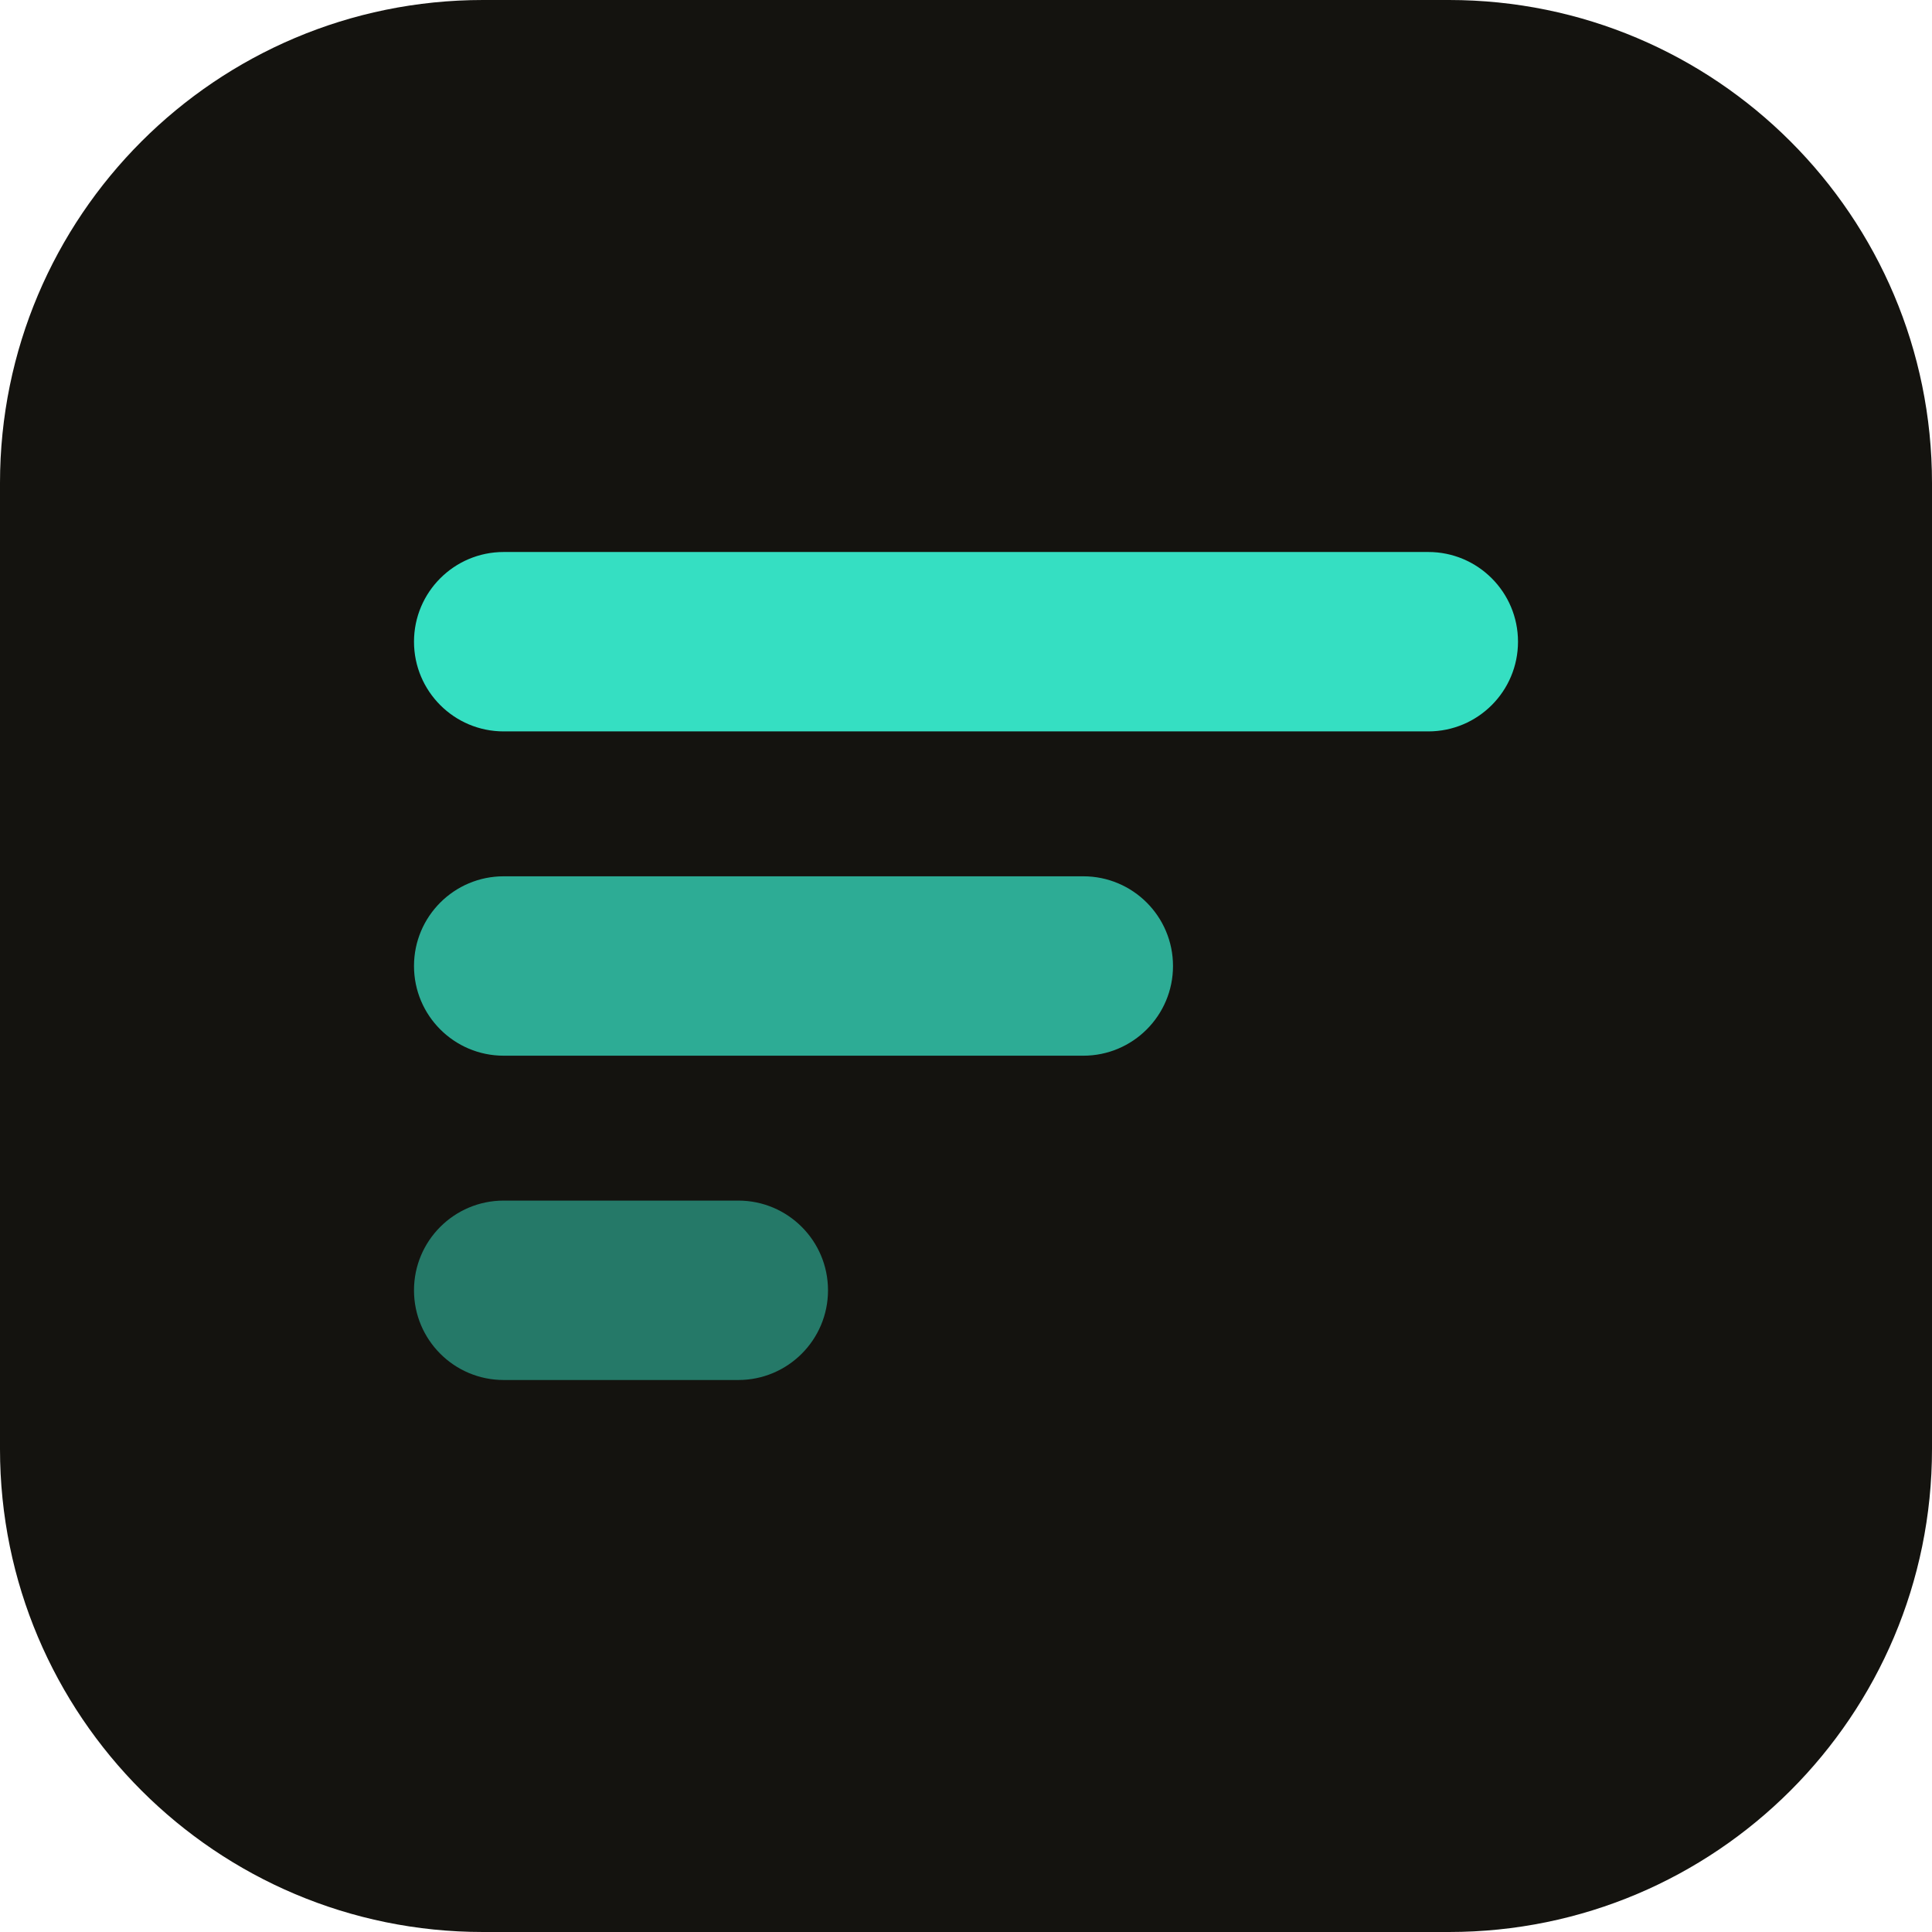
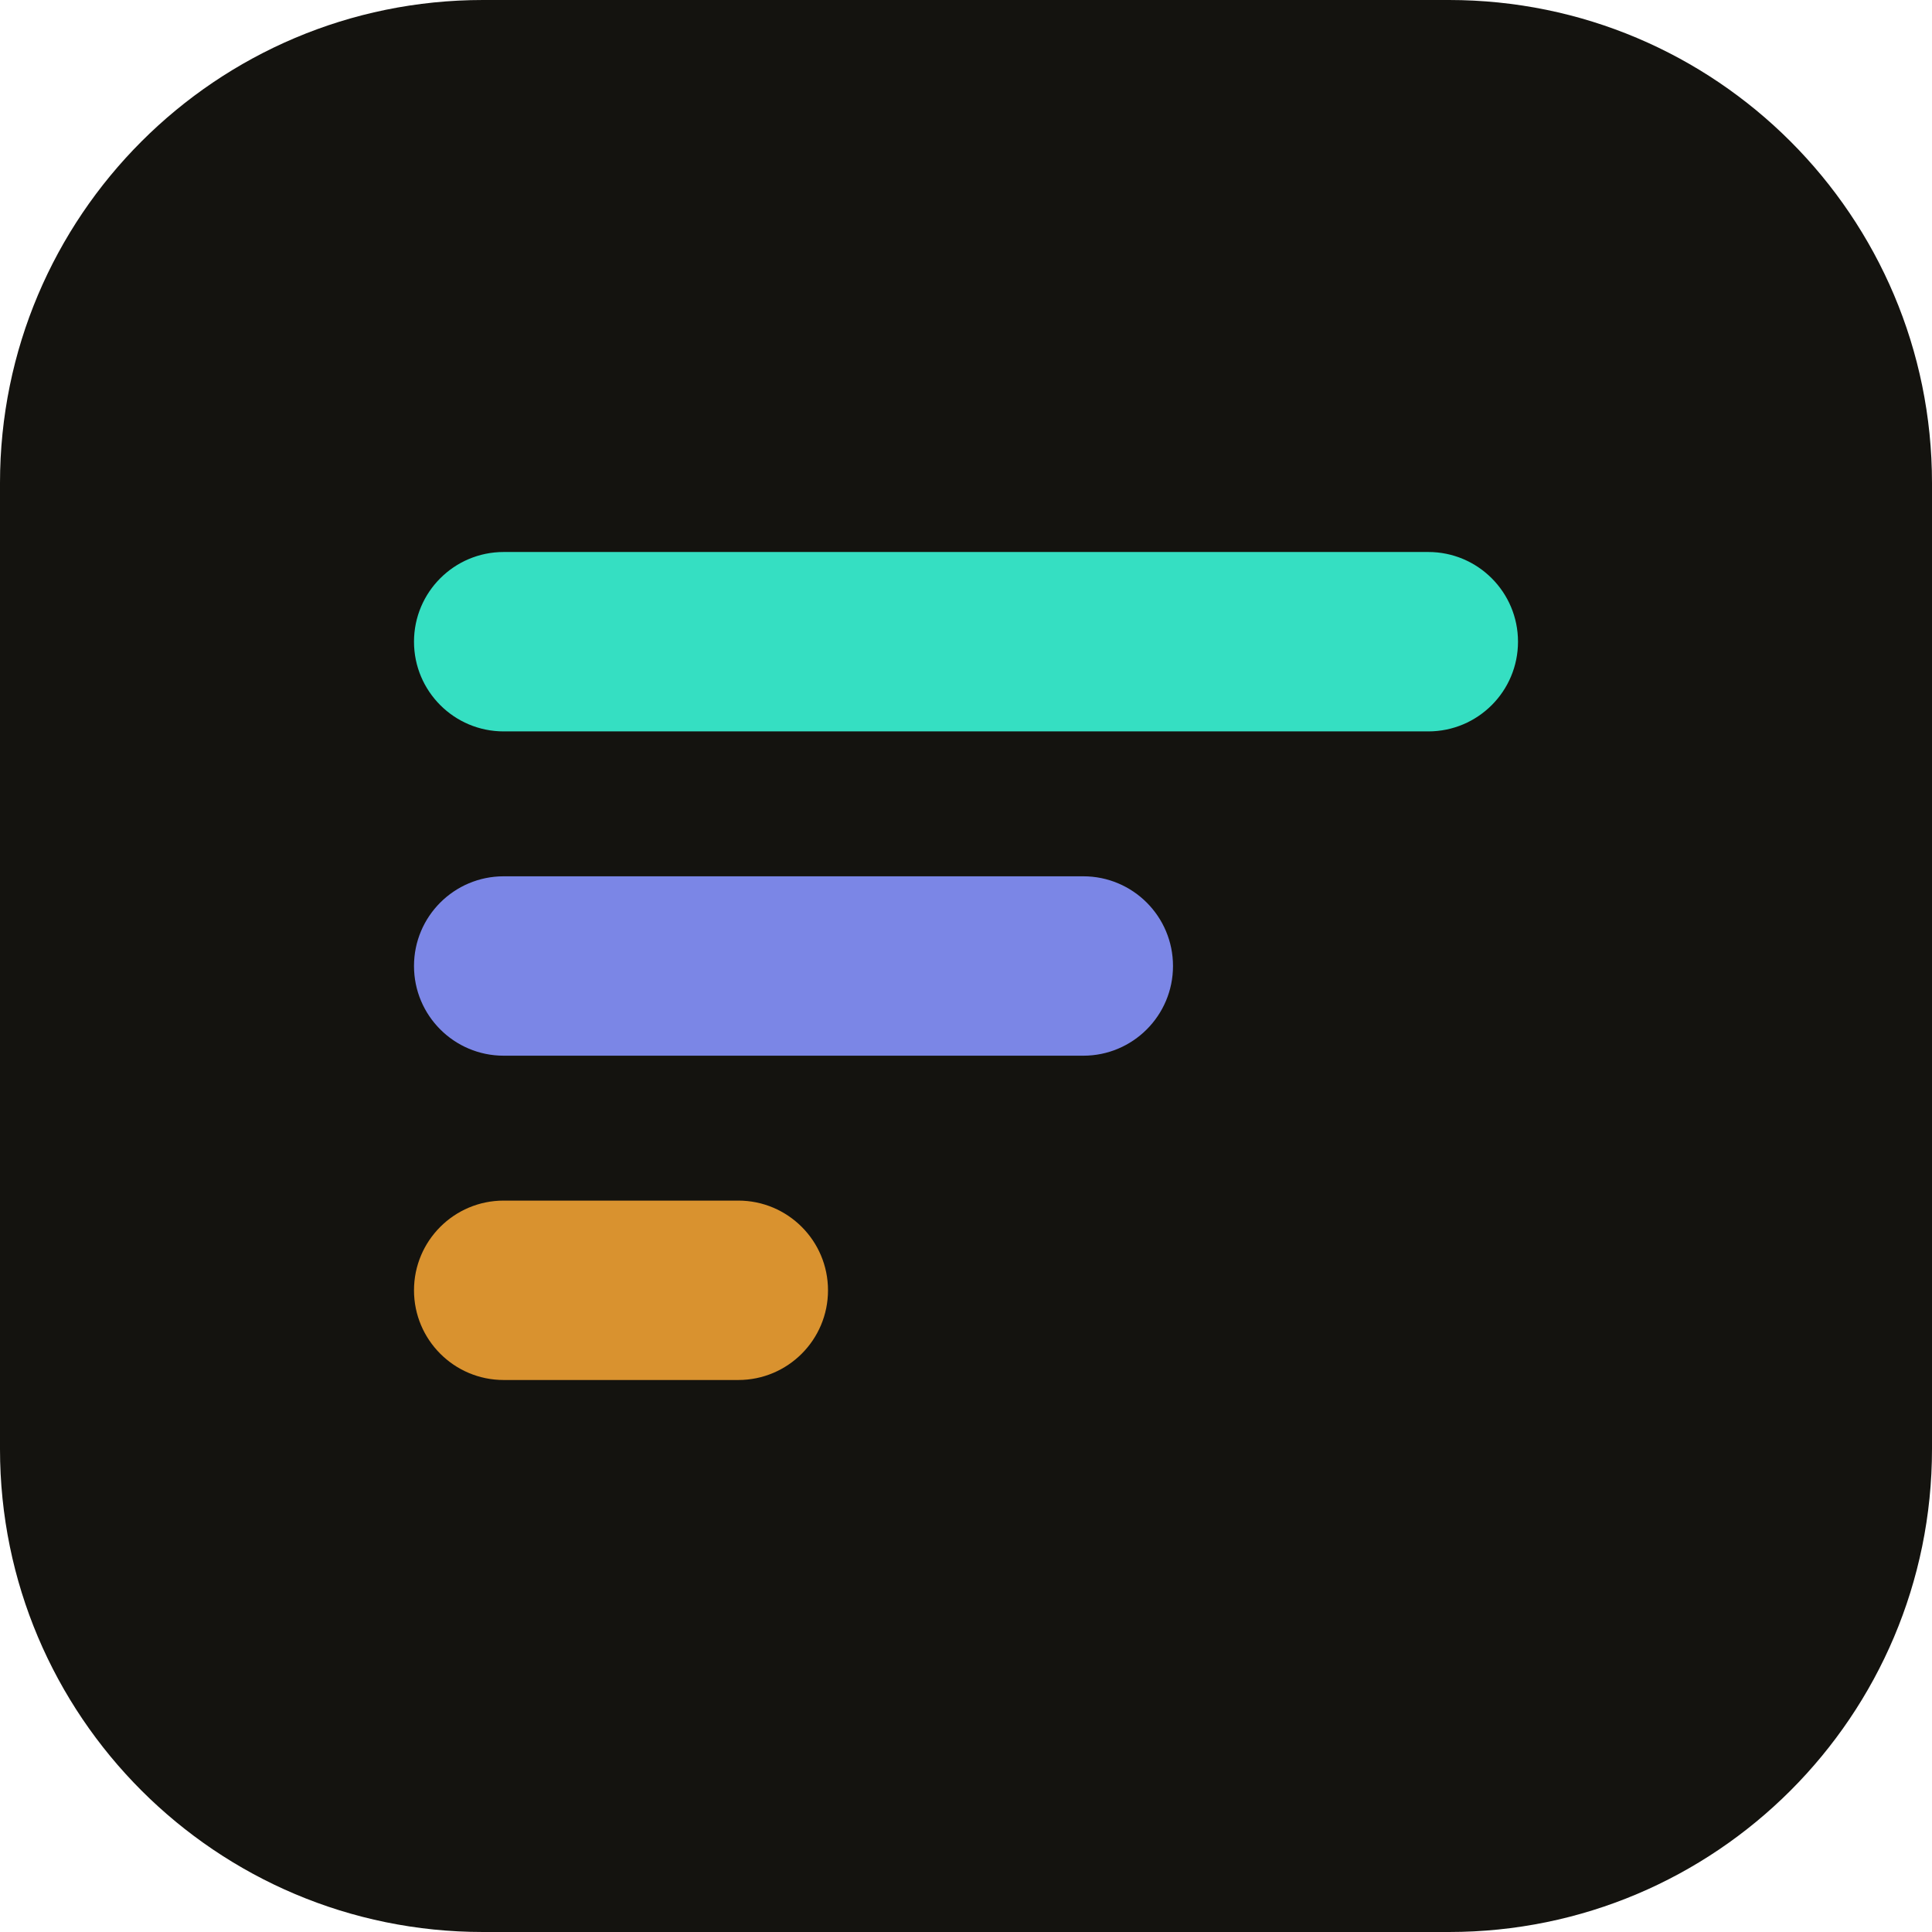
<svg xmlns="http://www.w3.org/2000/svg" viewBox="0 0 28 28">
  <rect width="28" height="28" rx="7" fill="#14130f" />
  <rect x="6" y="8" width="16" height="2.6" rx="1.3" fill="#35dfc2" />
-   <rect x="6" y="12.7" width="11" height="2.6" rx="1.3" fill="#35dfc2" opacity="0.75" />
-   <rect x="6" y="17.4" width="6" height="2.6" rx="1.3" fill="#35dfc2" opacity="0.5" />
+   <rect x="6" y="12.7" width="11" height="2.6" rx="1.3" fill="#7b86e6" />
+   <rect x="6" y="17.4" width="6" height="2.6" rx="1.3" fill="#d9922f" />
</svg>
